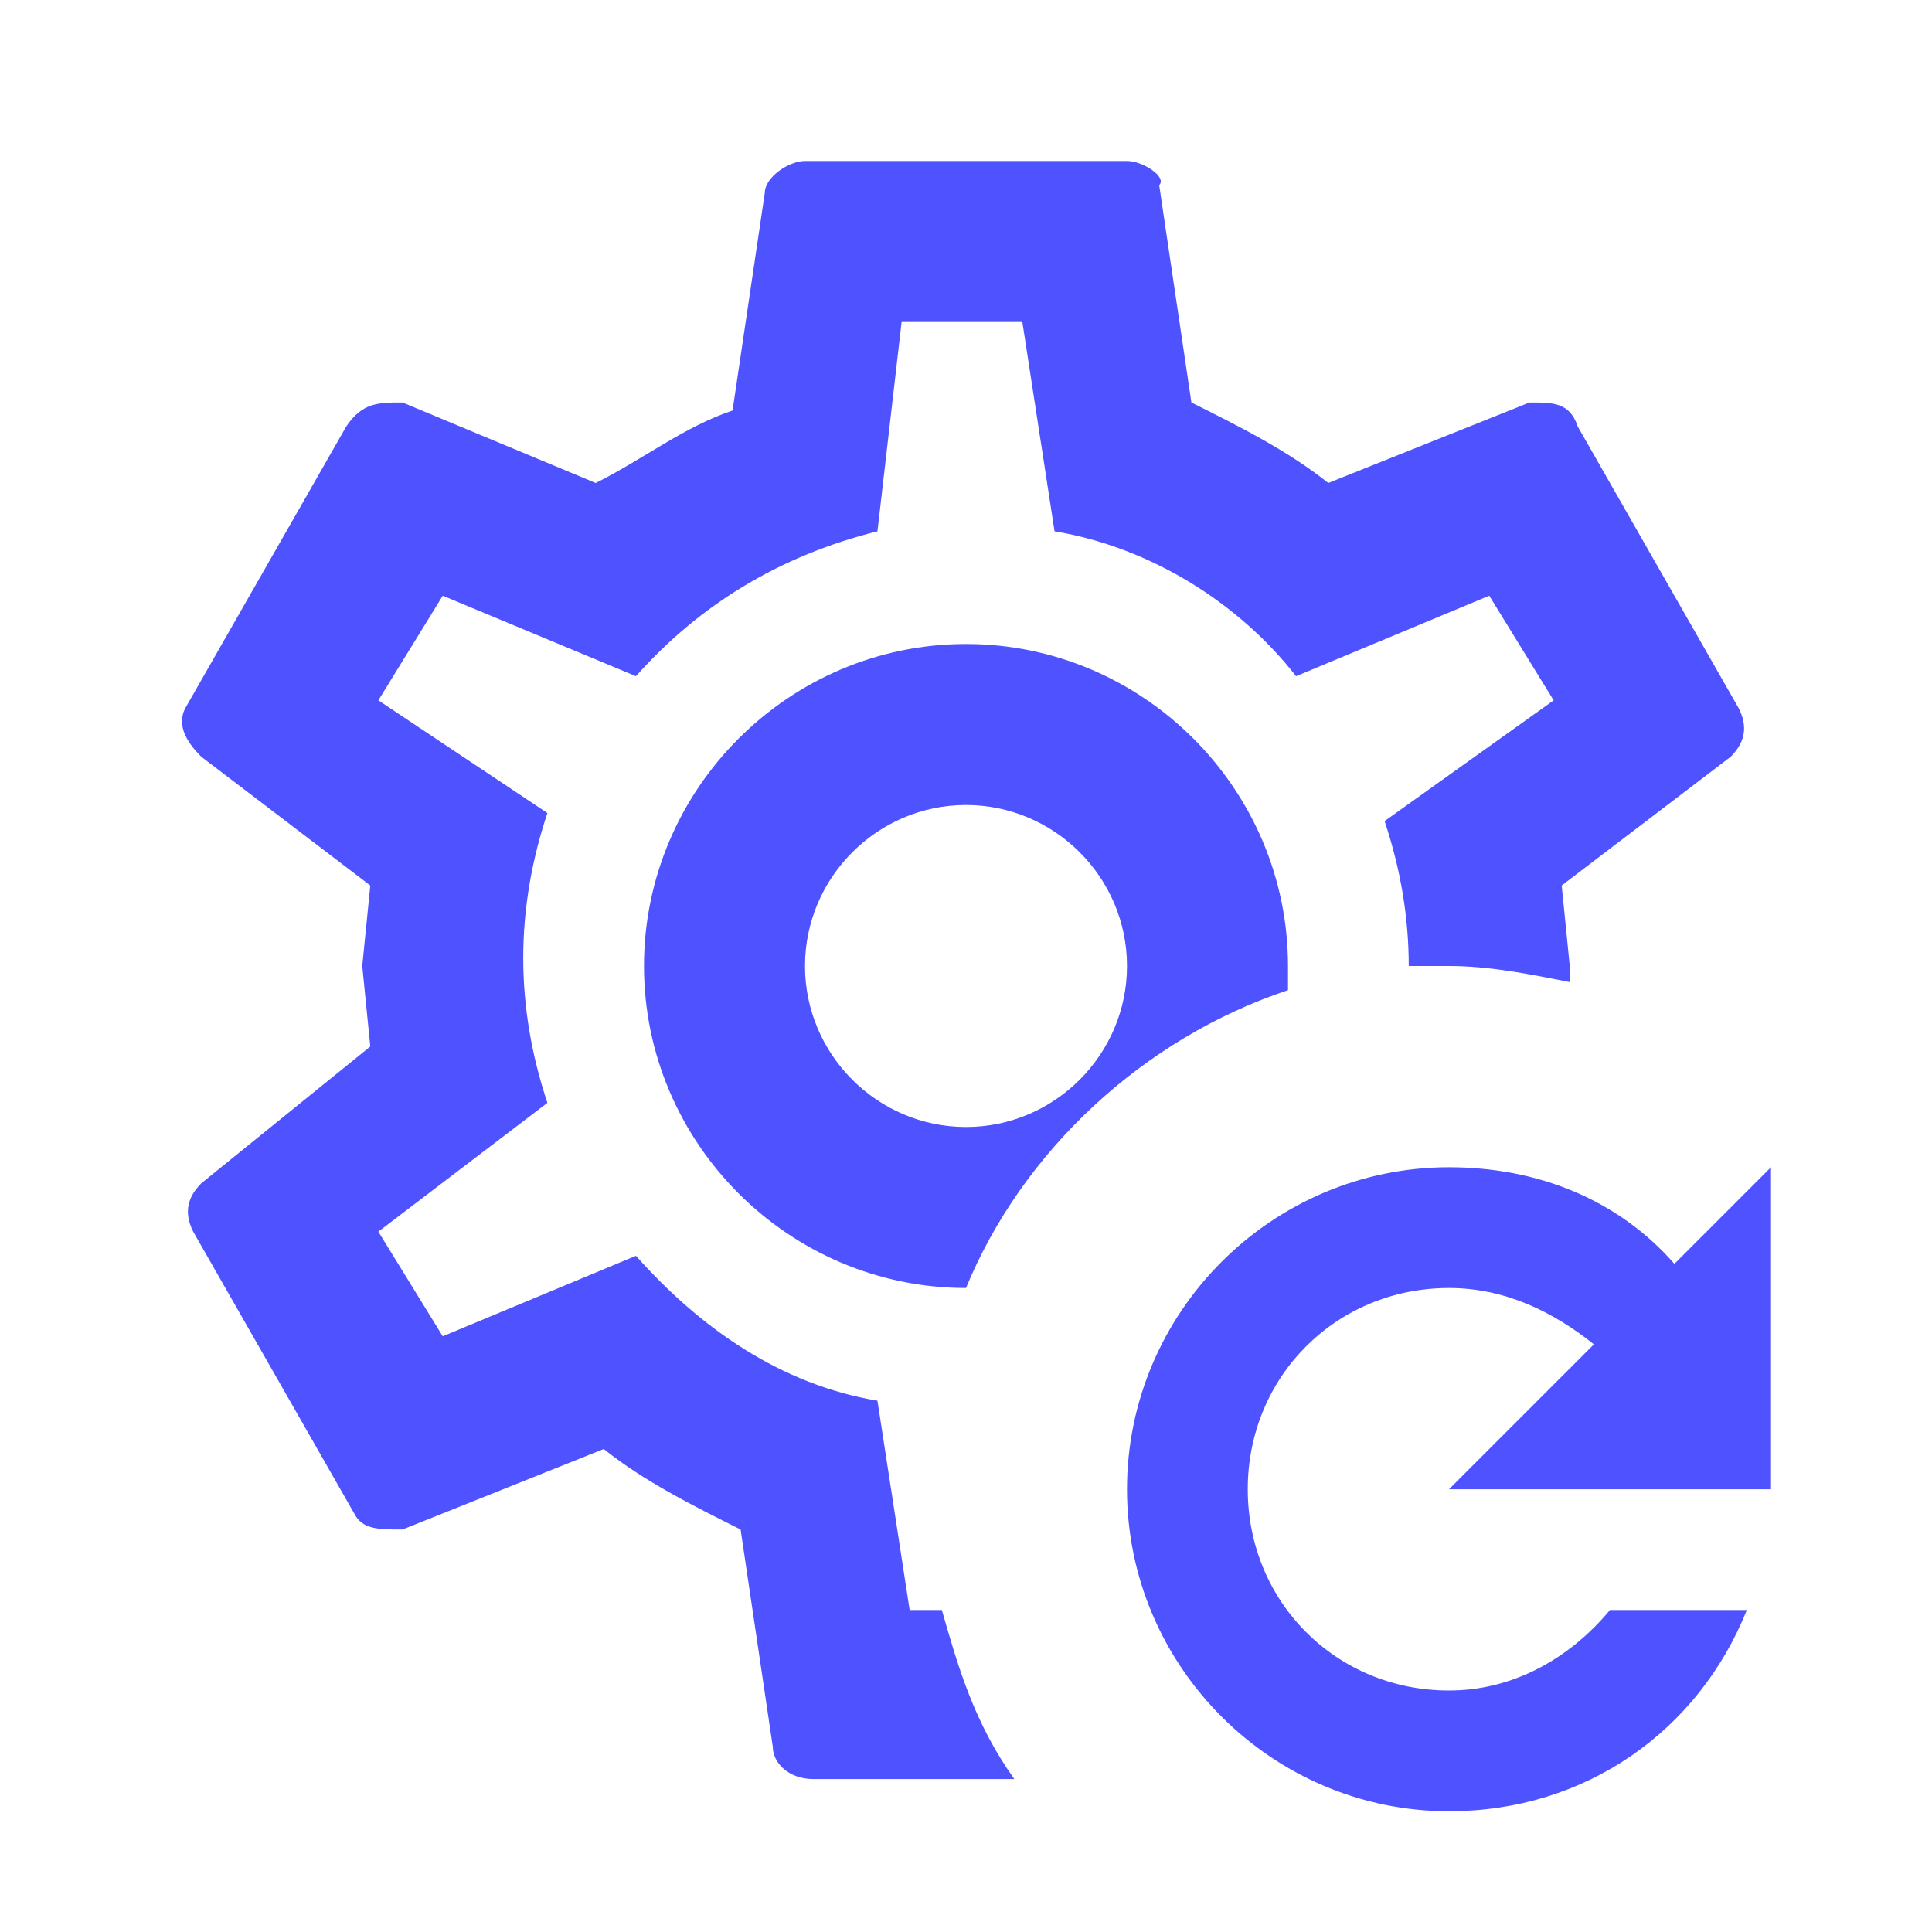
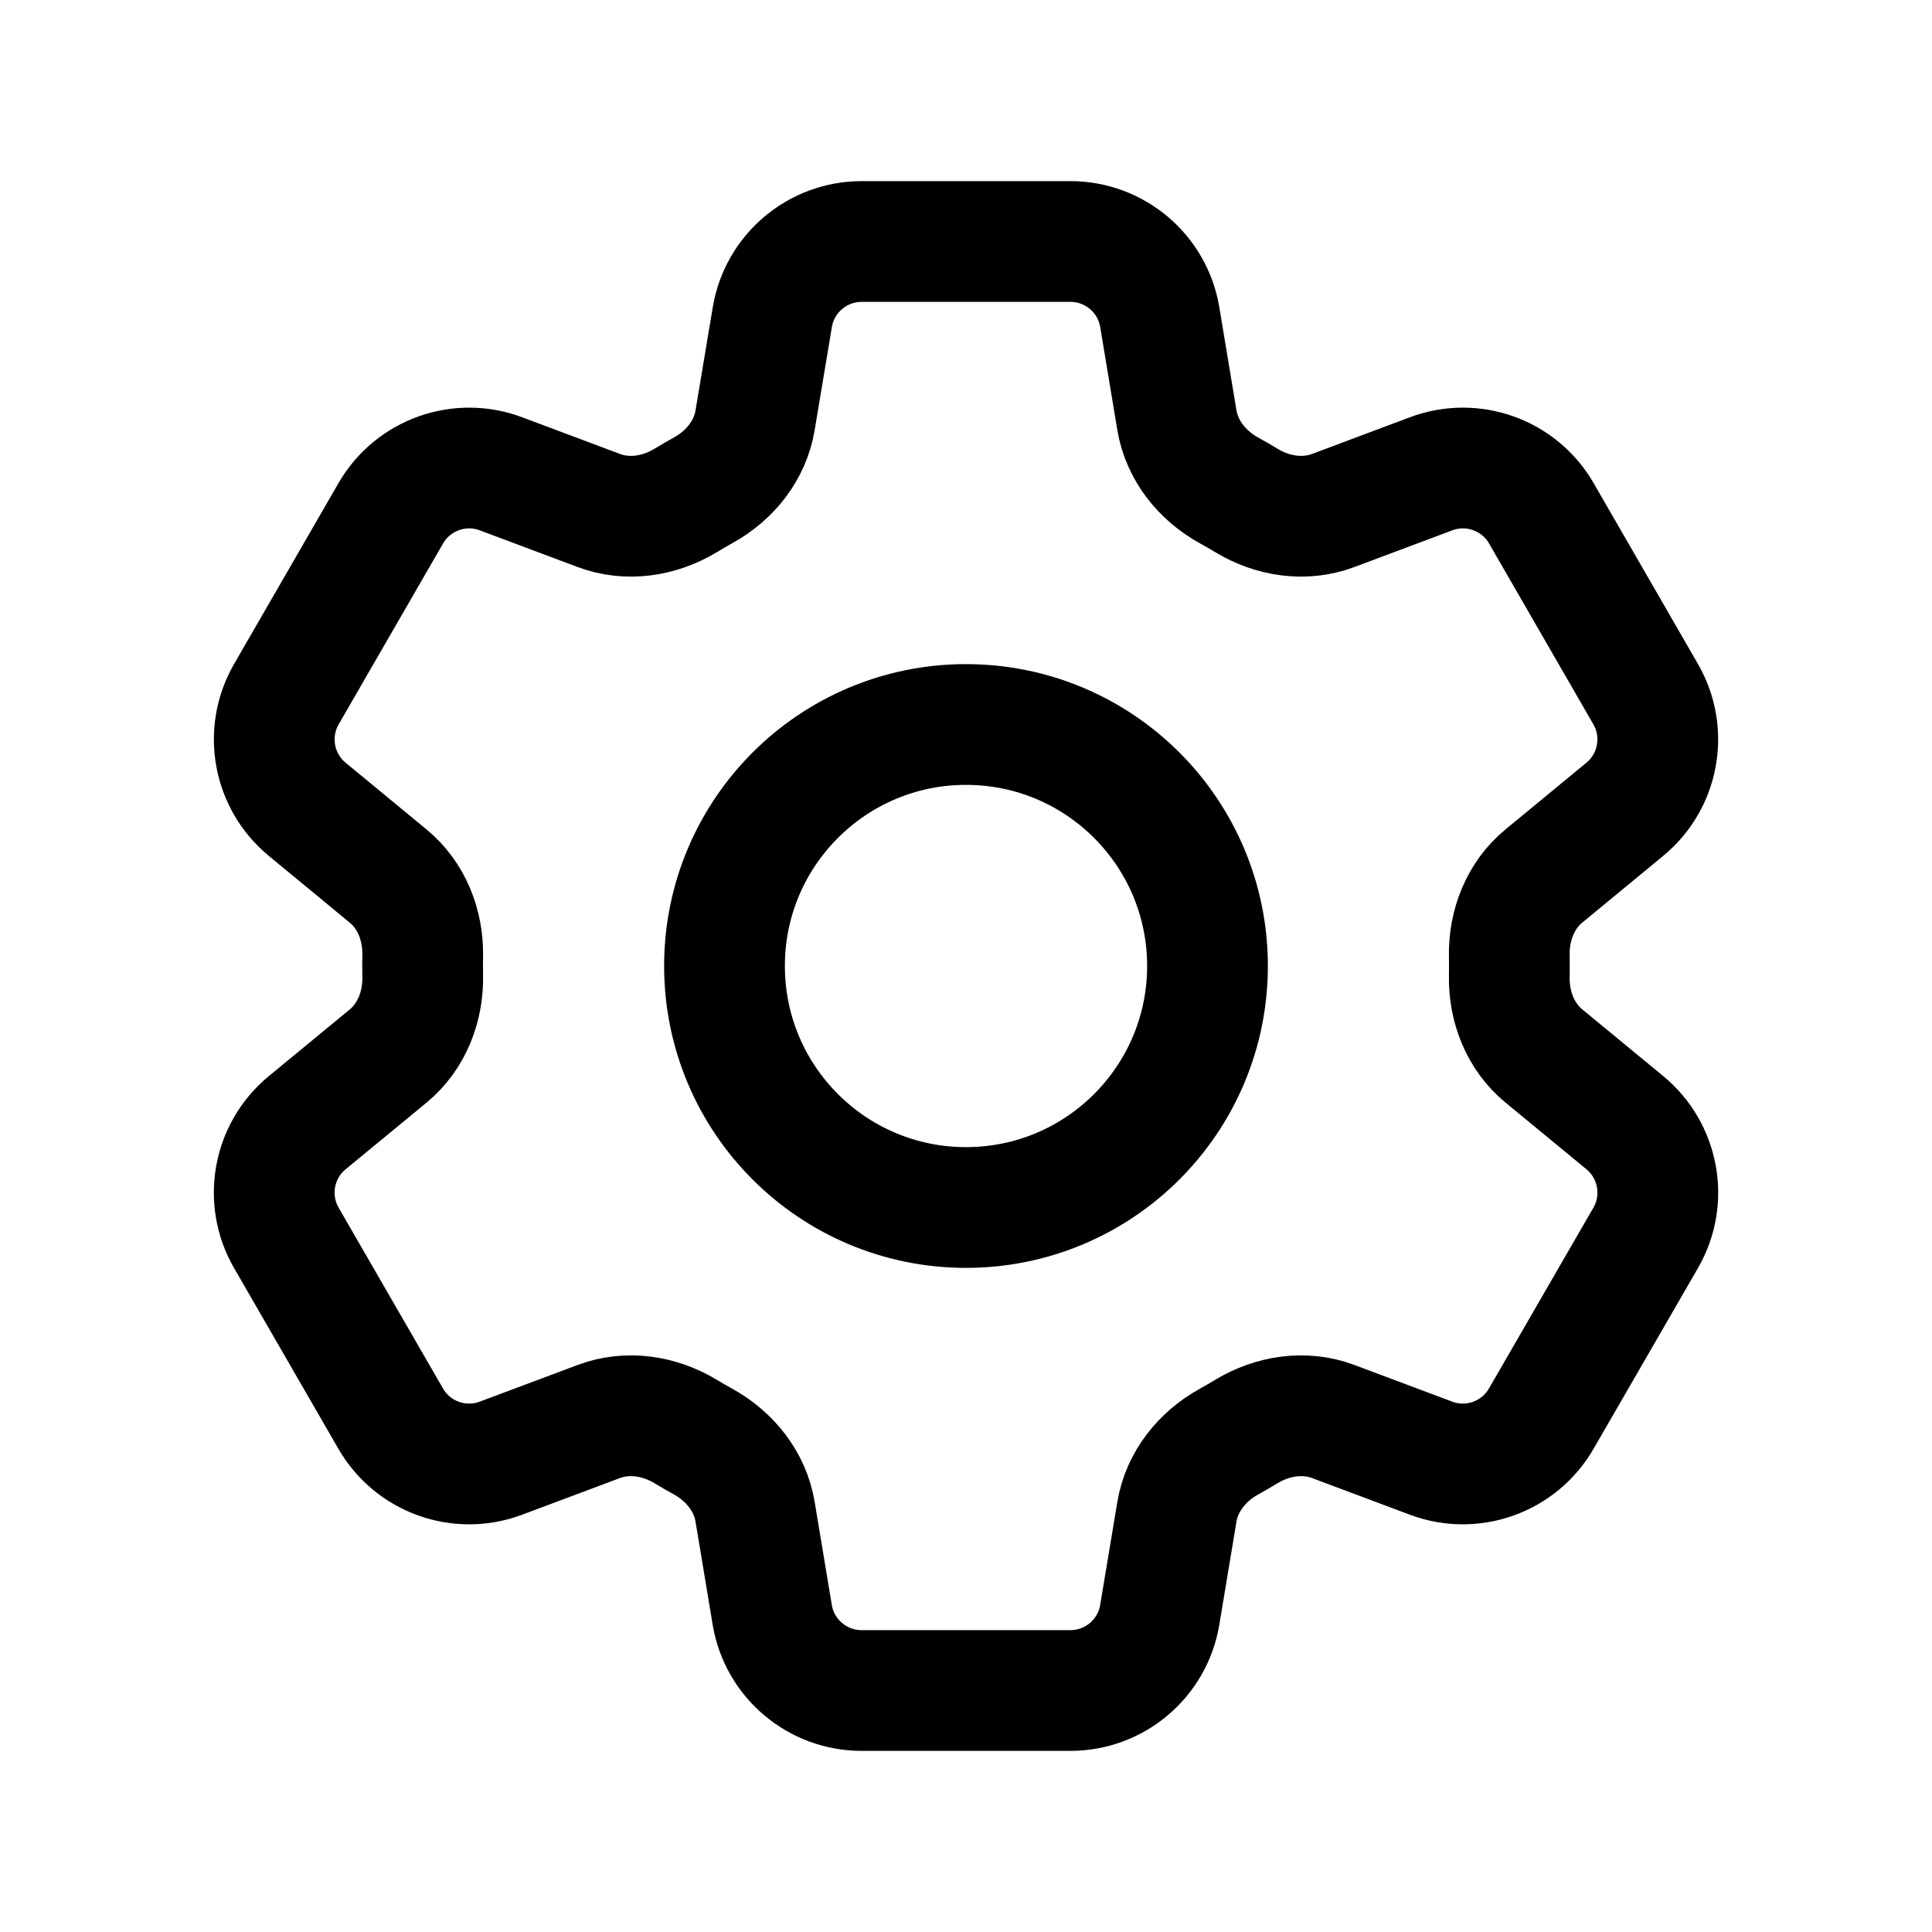
- <svg xmlns="http://www.w3.org/2000/svg" width="1em" height="1em" viewBox="0 0 24 24">
-   <path fill="#4f52ff" d="M18 14.5c1.1 0 2.1.4 2.8 1.2l1.2-1.2v4h-4l1.8-1.8c-.5-.4-1.1-.7-1.8-.7c-1.4 0-2.5 1.1-2.5 2.5S16.6 21 18 21c.8 0 1.5-.4 2-1h1.7c-.6 1.5-2 2.5-3.7 2.5c-2.2 0-4-1.8-4-4s1.8-4 4-4M11.7 20h-.4l-.4-2.6c-1.2-.2-2.2-.9-3-1.8l-2.4 1l-.8-1.3l2.1-1.6q-.6-1.8 0-3.6L4.7 8.7l.8-1.3l2.4 1q1.2-1.35 3-1.8l.3-2.6h1.5l.4 2.6c1.2.2 2.3.9 3 1.8l2.4-1l.8 1.3l-2.1 1.5q.3.9.3 1.8h.5c.5 0 1 .1 1.5.2V12l-.1-1l2.1-1.6c.2-.2.2-.4.1-.6l-2-3.5c-.1-.3-.3-.3-.6-.3l-2.5 1c-.5-.4-1.1-.7-1.7-1l-.4-2.7c.1-.1-.2-.3-.4-.3h-4c-.2 0-.5.2-.5.4l-.4 2.7c-.6.2-1.1.6-1.7.9L5 5c-.3 0-.5 0-.7.3l-2 3.5c-.1.2 0 .4.2.6L4.6 11l-.1 1l.1 1l-2.1 1.7c-.2.2-.2.4-.1.6l2 3.5c.1.2.3.2.6.2l2.5-1c.5.4 1.1.7 1.7 1l.4 2.7c0 .2.2.4.5.4h2.5c-.5-.7-.7-1.4-.9-2.1m4.3-7.7V12c0-2.2-1.8-4-4-4s-4 1.8-4 4s1.8 4 4 4c.7-1.7 2.2-3.1 4-3.7m-6-.3c0-1.1.9-2 2-2s2 .9 2 2s-.9 2-2 2s-2-.9-2-2" />
+ <svg xmlns="http://www.w3.org/2000/svg" fill="none" viewBox="0 0 24 24" stroke-width="1.5" stroke="currentColor" aria-hidden="true">
+   <path stroke-linecap="round" stroke-linejoin="round" d="M9.594 3.94c.09-.542.56-.94 1.11-.94h2.593c.55 0 1.02.398 1.11.94l.213 1.281c.063.374.313.686.645.87.074.04.147.083.22.127.324.196.72.257 1.075.124l1.217-.456a1.125 1.125 0 011.37.49l1.296 2.247a1.125 1.125 0 01-.26 1.431l-1.003.827c-.293.24-.438.613-.431.992a6.759 6.759 0 010 .255c-.007.378.138.75.43.99l1.005.828c.424.35.534.954.26 1.43l-1.298 2.247a1.125 1.125 0 01-1.369.491l-1.217-.456c-.355-.133-.75-.072-1.076.124a6.57 6.57 0 01-.22.128c-.331.183-.581.495-.644.869l-.213 1.28c-.09.543-.56.941-1.11.941h-2.594c-.55 0-1.02-.398-1.11-.94l-.213-1.281c-.062-.374-.312-.686-.644-.87a6.52 6.52 0 01-.22-.127c-.325-.196-.72-.257-1.076-.124l-1.217.456a1.125 1.125 0 01-1.369-.49l-1.297-2.247a1.125 1.125 0 01.26-1.431l1.004-.827c.292-.24.437-.613.43-.992a6.932 6.932 0 010-.255c.007-.378-.138-.75-.43-.99l-1.004-.828a1.125 1.125 0 01-.26-1.43l1.297-2.247a1.125 1.125 0 011.37-.491l1.216.456c.356.133.751.072 1.076-.124.072-.044.146-.087.22-.128.332-.183.582-.495.644-.869l.214-1.281z" />
+   <path stroke-linecap="round" stroke-linejoin="round" d="M15 12a3 3 0 11-6 0 3 3 0 016 0z" />
</svg>
